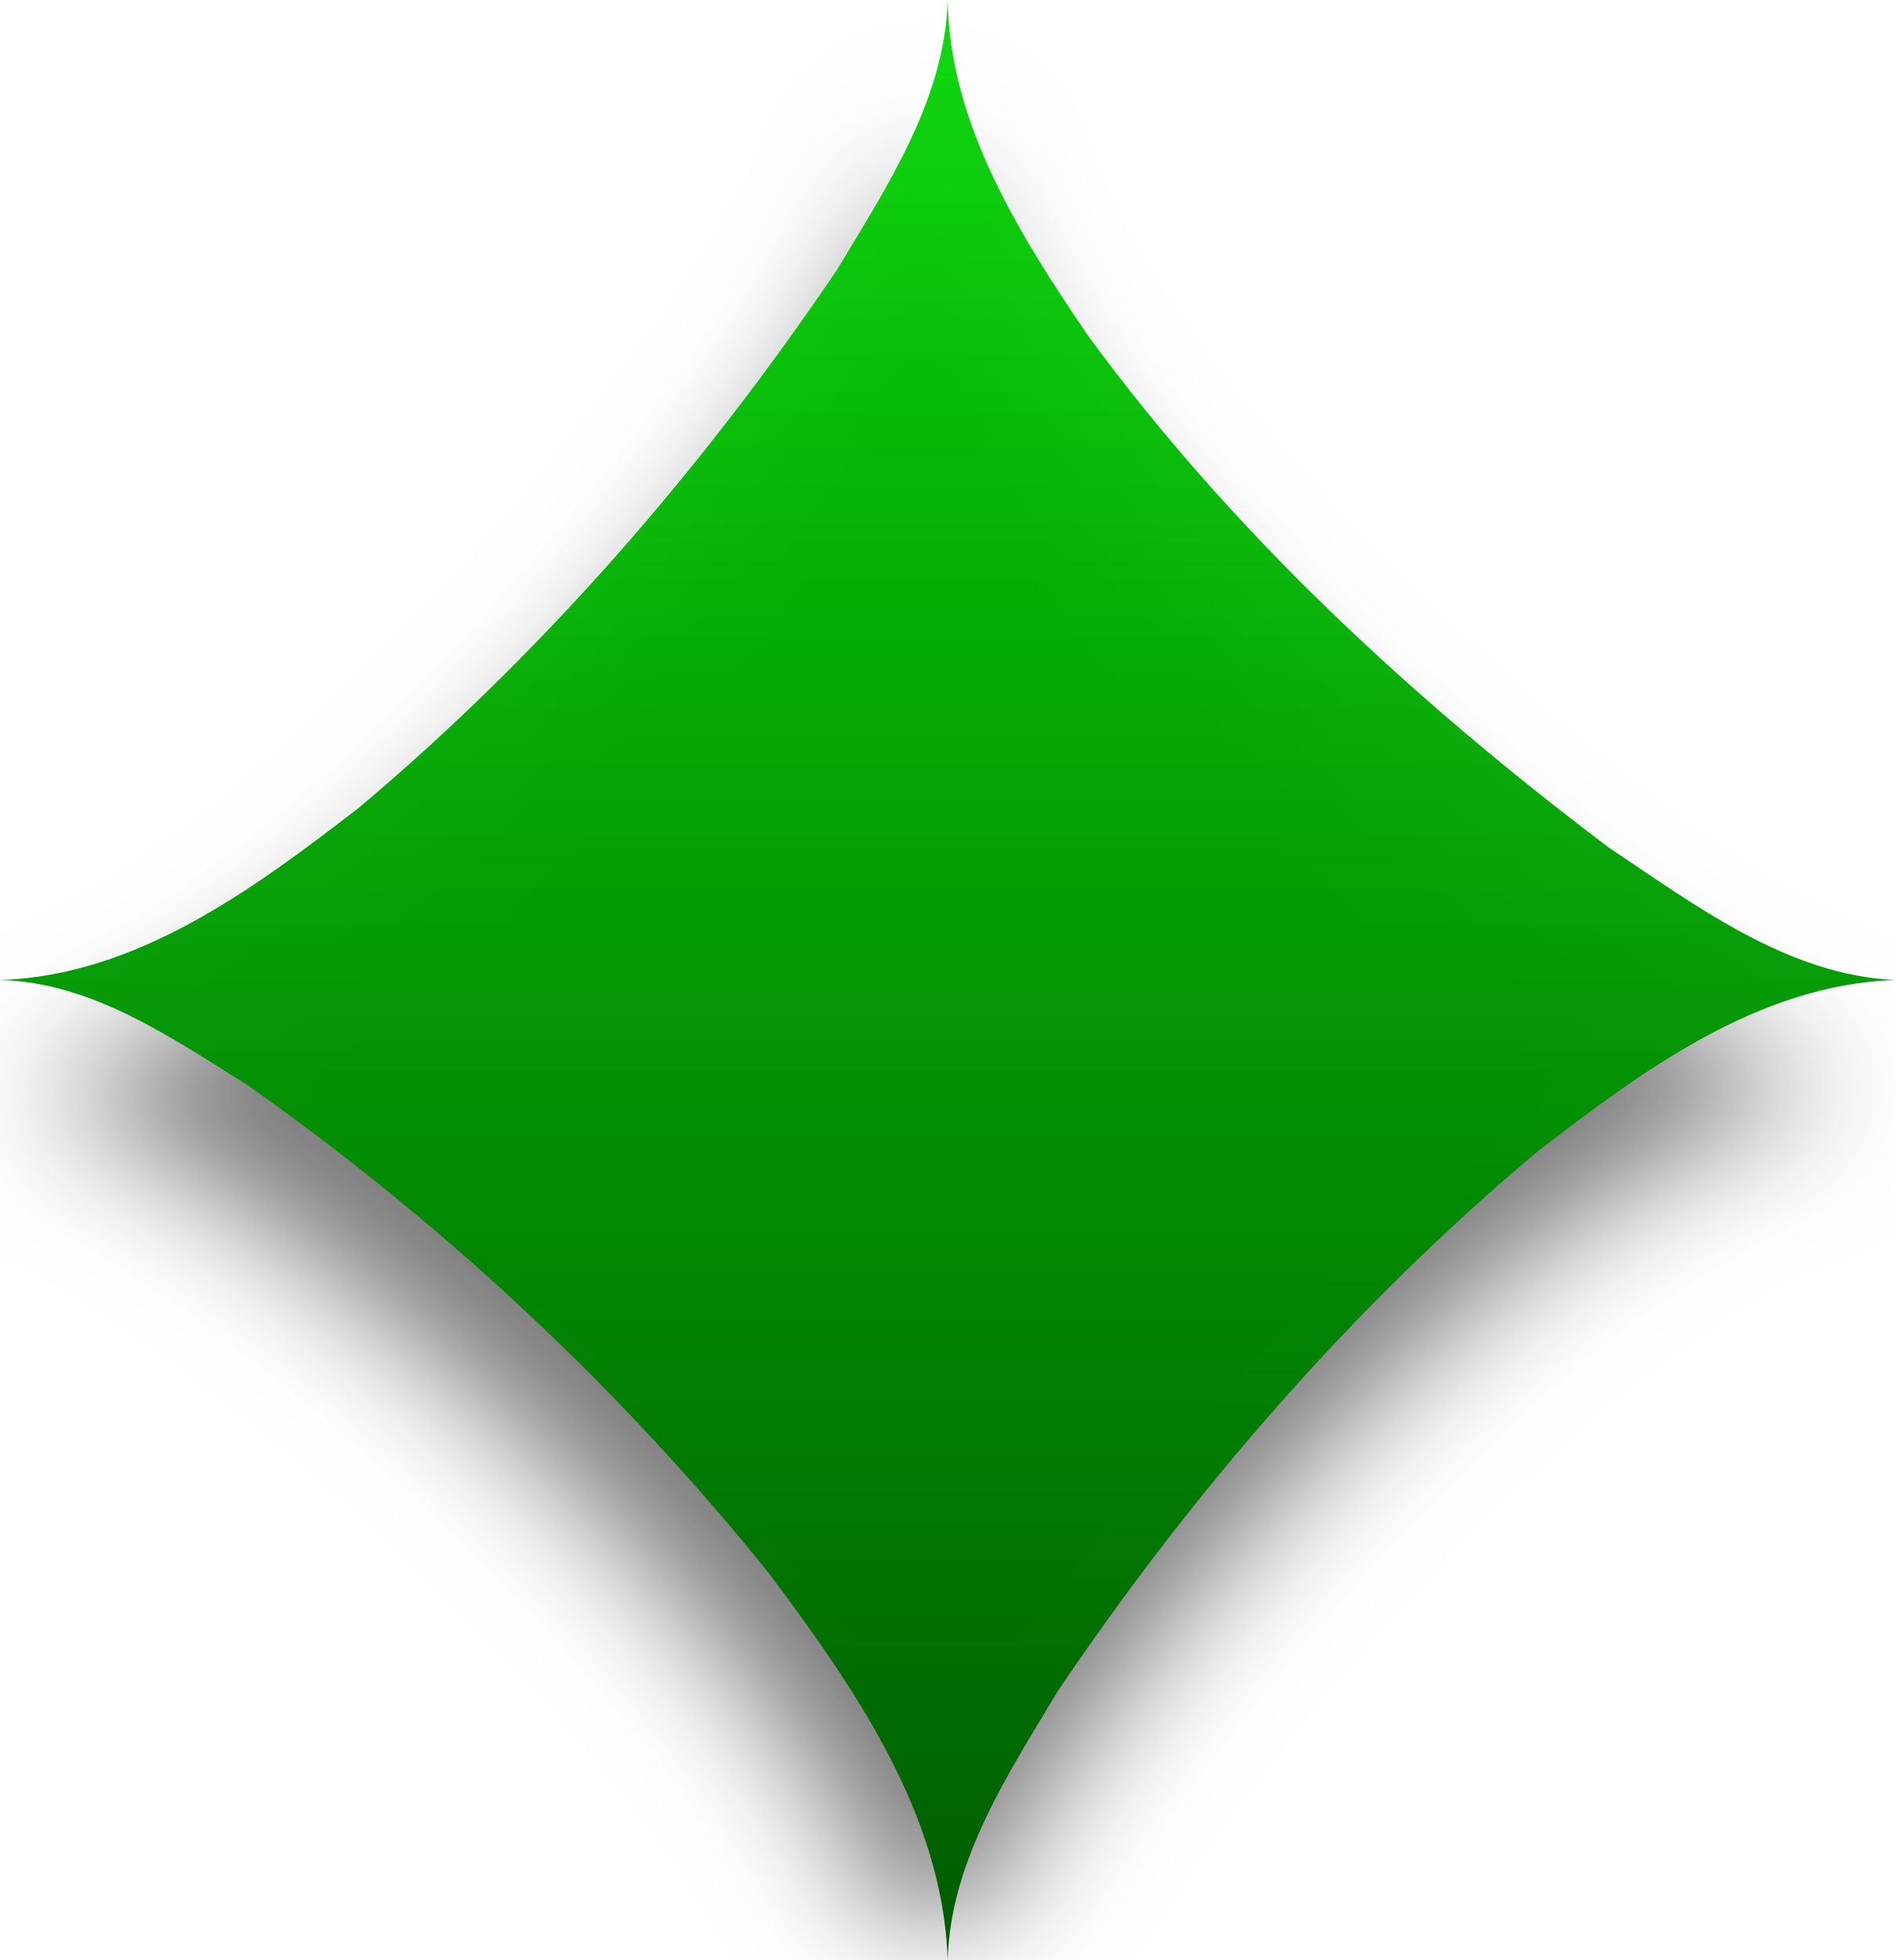
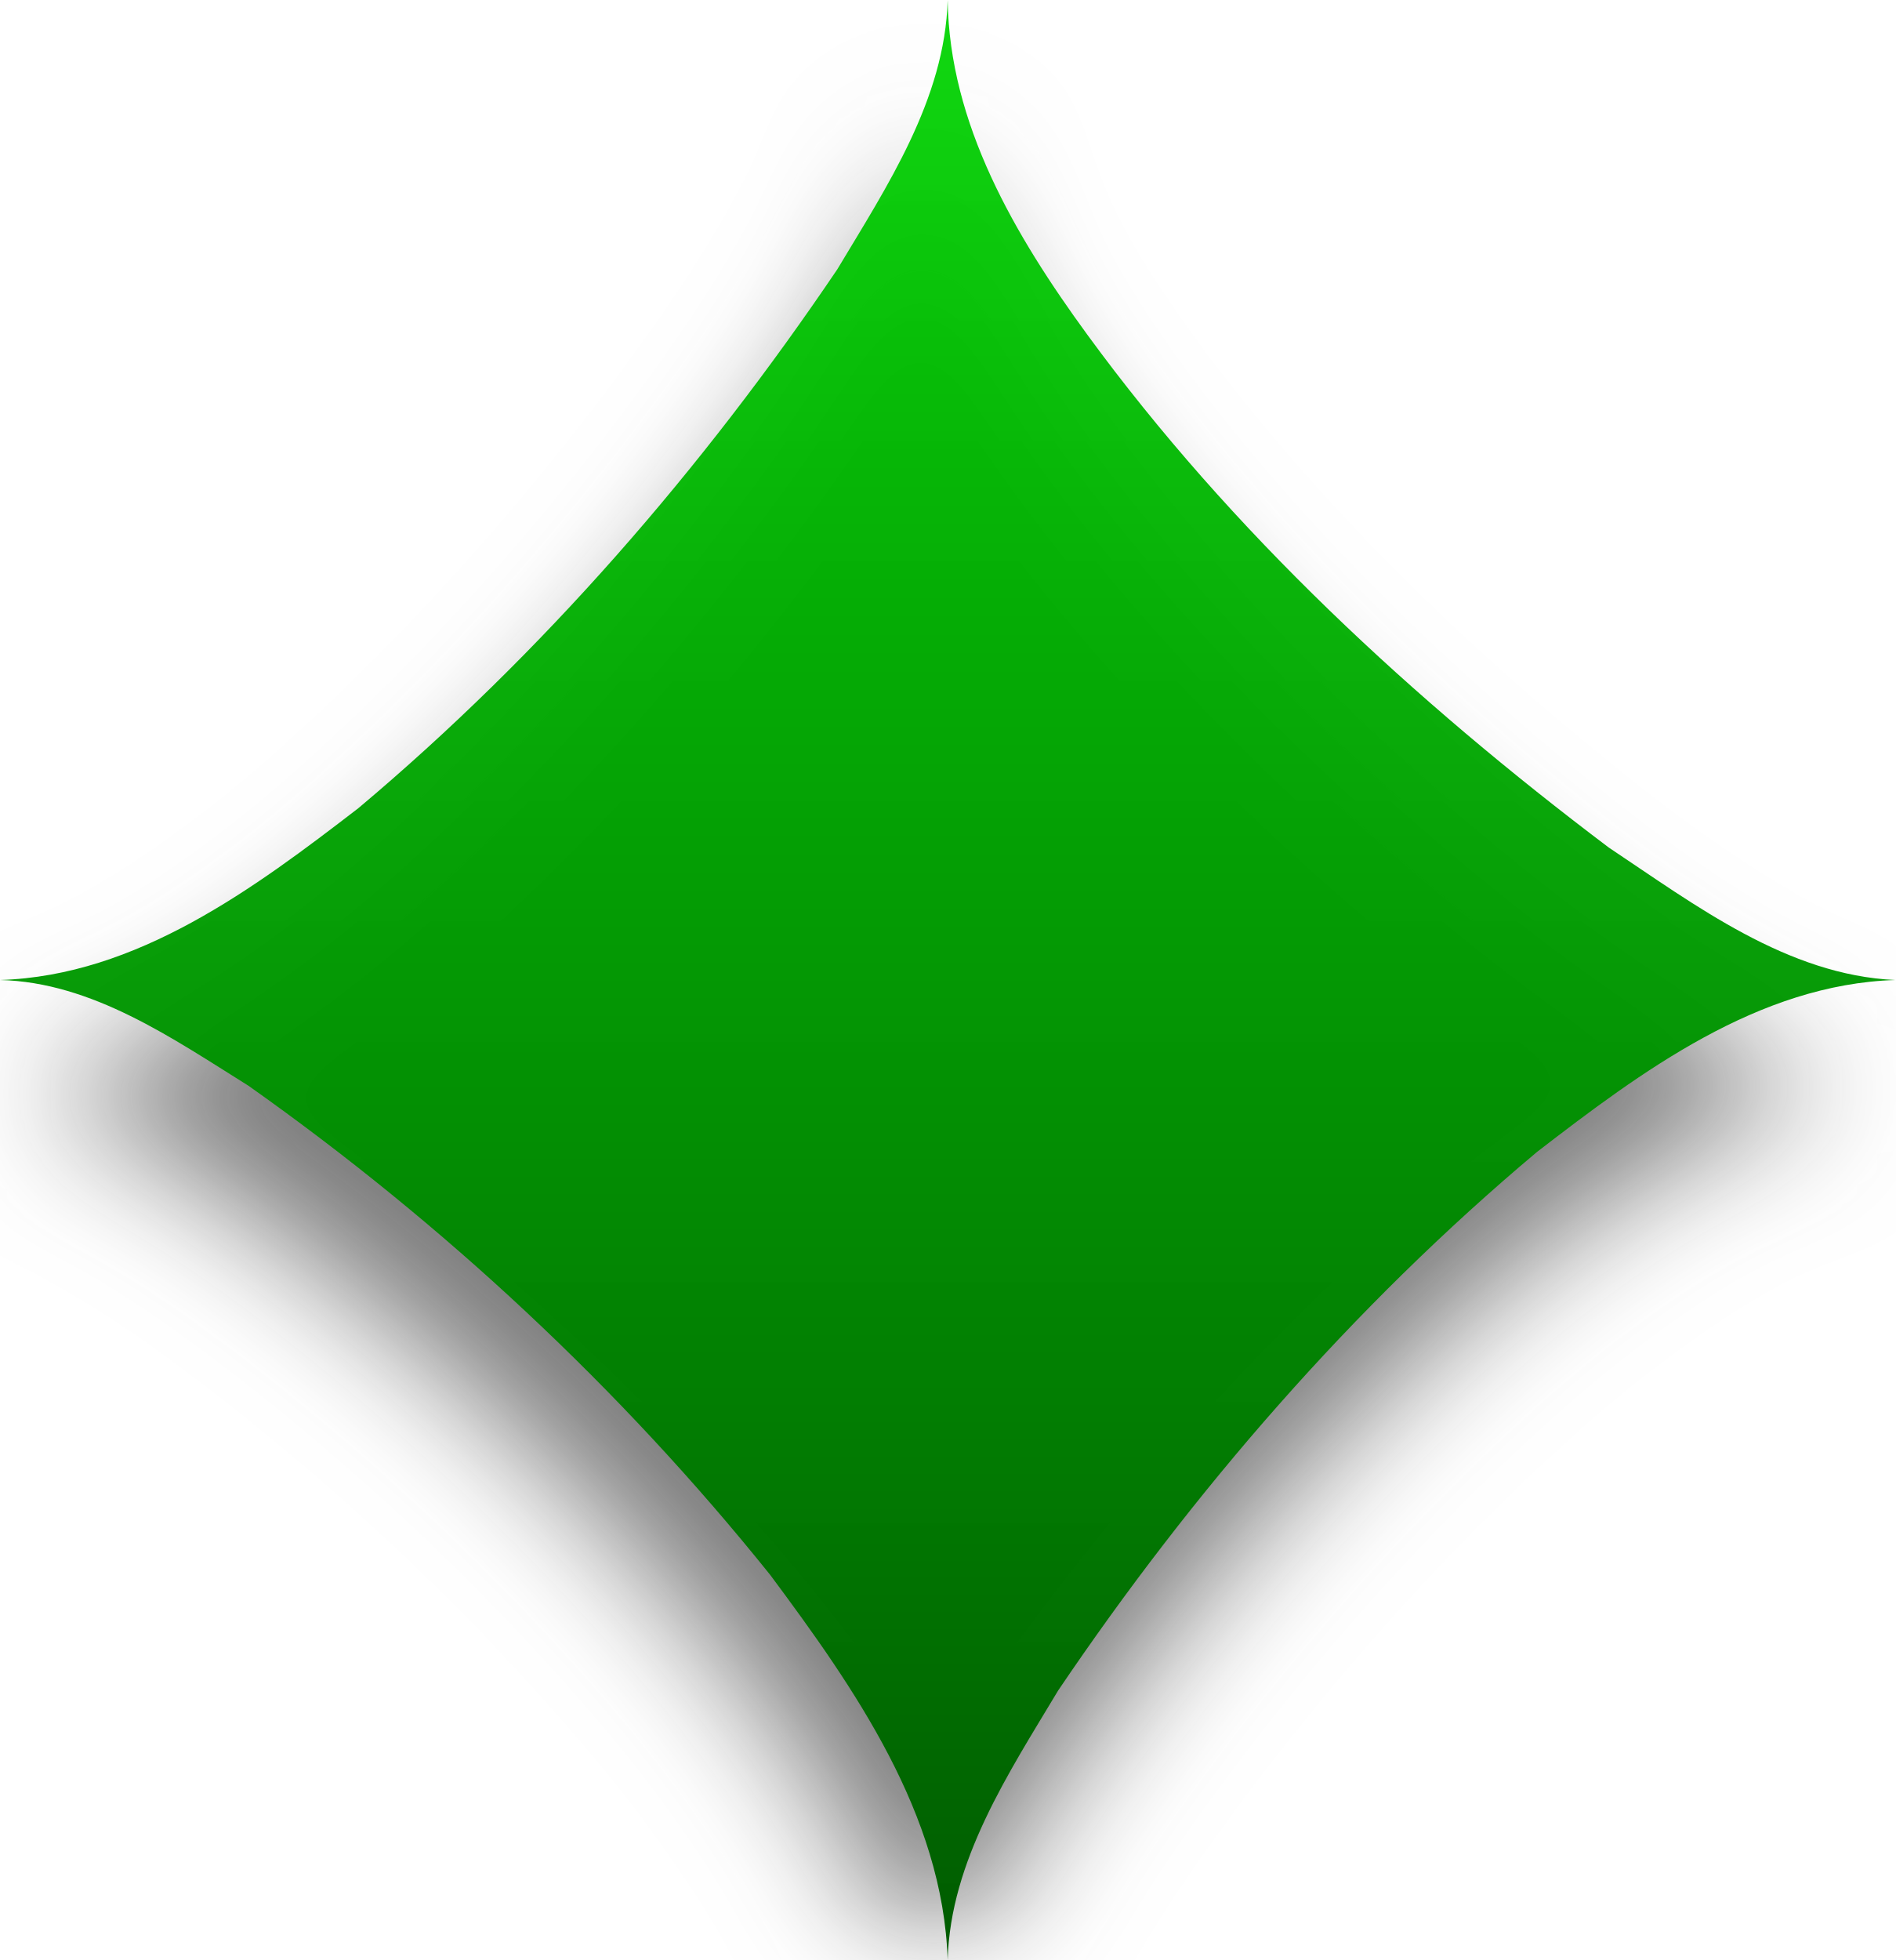
<svg xmlns="http://www.w3.org/2000/svg" xmlns:xlink="http://www.w3.org/1999/xlink" width="9.75mm" height="10.08mm" viewBox="0 0 9.75 10.08" version="1.1" id="svg1">
  <defs id="defs1">
    <linearGradient id="linearGradient1">
      <stop style="stop-color:#00d300;stop-opacity:0.938;" offset="0" id="stop1" />
      <stop style="stop-color:#005c00;stop-opacity:1;" offset="1" id="stop2" />
    </linearGradient>
    <filter style="color-interpolation-filters:sRGB" id="filter1" x="-0.083" y="-0.08" width="1.165" height="1.16">
      <feGaussianBlur stdDeviation="0.529" id="feGaussianBlur1" />
    </filter>
    <linearGradient xlink:href="#linearGradient1" id="linearGradient2" x1="0.013" y1="7.586" x2="0.013" y2="-7.796" gradientUnits="userSpaceOnUse" />
  </defs>
  <g id="layer1" transform="translate(-102.9229,-81.22709)">
    <g id="use609-5" transform="matrix(-0.6347639,0,0,-0.6347639,107.6978,86.83624)" style="mix-blend-mode:normal;fill:#1a1a1a;filter:url(#filter1);opacity:0.581">
-       <path style="fill:#1a1a1a" d="m 0,0 c -2.56,0 -5.12,0 -7.68,0 0.875,0.039 1.619,0.605 2.322,1.073 C -3.779,2.264 -2.3,3.63 -1.132,5.228 -0.587,6.032 -0.014,6.936 0,7.94 M -7.68,0 c 1.11,-0.035 2.058,-0.741 2.904,-1.393 1.495,-1.255 2.789,-2.748 3.881,-4.364 C -0.494,-6.426 -0.022,-7.135 0,-7.94 0,-5.293 0,-2.647 0,0 m 0,-7.94 c 0.038,1.182 0.758,2.206 1.438,3.12 1.212,1.51 2.648,2.846 4.228,3.963 C 6.28,-0.474 6.932,-0.018 7.68,0 5.12,0 2.56,0 0,0 M 7.68,0 C 6.57,0.035 5.622,0.741 4.776,1.392 3.281,2.648 1.987,4.141 0.895,5.757 0.494,6.426 0.022,7.135 0,7.94 0,5.293 0,2.647 0,0" id="path744-1" />
+       <path style="fill:#1a1a1a" d="M 0,0 C -2.56,0 -5.12,0 -7.68,0 c 1.11,-0.035 2.058,-0.741 2.904,-1.393 1.495,-1.255 2.789,-2.748 3.881,-4.364 C -0.494,-6.426 -0.022,-7.135 0,-7.94 c 0.038,1.182 0.758,2.206 1.438,3.12 1.212,1.51 2.648,2.846 4.228,3.963 C 6.28,-0.474 6.932,-0.018 7.68,0 6.57,0.035 5.622,0.741 4.776,1.392 3.281,2.648 1.987,4.141 0.895,5.757 0.494,6.426 0.022,7.135 0,7.94 c -0.014,-1.004 -0.545,-1.908 -1.132,-2.712 -1.168,-1.598 -2.647,-2.964 -4.226,-4.155 C -6.061,0.605 -6.805,0.039 -7.68,0 -5.12,0 -2.56,0 0,0 Z" id="path744-1" />
    </g>
    <g id="use609" transform="matrix(-0.6347639,0,0,-0.6347639,107.7979,86.26711)" style="fill:#00ff00">
-       <path style="fill:url(#linearGradient2);fill-opacity:1" d="m 0,0 c -2.56,0 -5.12,0 -7.68,0 0.875,0.039 1.619,0.605 2.322,1.073 C -3.779,2.264 -2.3,3.63 -1.132,5.228 -0.587,6.032 -0.014,6.936 0,7.94 M -7.68,0 c 1.11,-0.035 2.058,-0.741 2.904,-1.393 1.495,-1.255 2.789,-2.748 3.881,-4.364 C -0.494,-6.426 -0.022,-7.135 0,-7.94 0,-5.293 0,-2.647 0,0 m 0,-7.94 c 0.038,1.182 0.758,2.206 1.438,3.12 1.212,1.51 2.648,2.846 4.228,3.963 C 6.28,-0.474 6.932,-0.018 7.68,0 5.12,0 2.56,0 0,0 M 7.68,0 C 6.57,0.035 5.622,0.741 4.776,1.392 3.281,2.648 1.987,4.141 0.895,5.757 0.494,6.426 0.022,7.135 0,7.94 0,5.293 0,2.647 0,0" id="path744" />
+       <path style="fill:url(#linearGradient2);fill-opacity:1" d="M 0,0 C -2.56,0 -5.12,0 -7.68,0 c 1.11,-0.035 2.058,-0.741 2.904,-1.393 1.495,-1.255 2.789,-2.748 3.881,-4.364 C -0.494,-6.426 -0.022,-7.135 0,-7.94 c 0.038,1.182 0.758,2.206 1.438,3.12 1.212,1.51 2.648,2.846 4.228,3.963 C 6.28,-0.474 6.932,-0.018 7.68,0 6.57,0.035 5.622,0.741 4.776,1.392 3.281,2.648 1.987,4.141 0.895,5.757 0.494,6.426 0.022,7.135 0,7.94 c -0.014,-1.004 -0.545,-1.908 -1.132,-2.712 -1.168,-1.598 -2.647,-2.964 -4.226,-4.155 C -6.061,0.605 -6.805,0.039 -7.68,0 -5.12,0 -2.56,0 0,0 Z" id="path744" />
    </g>
  </g>
</svg>
